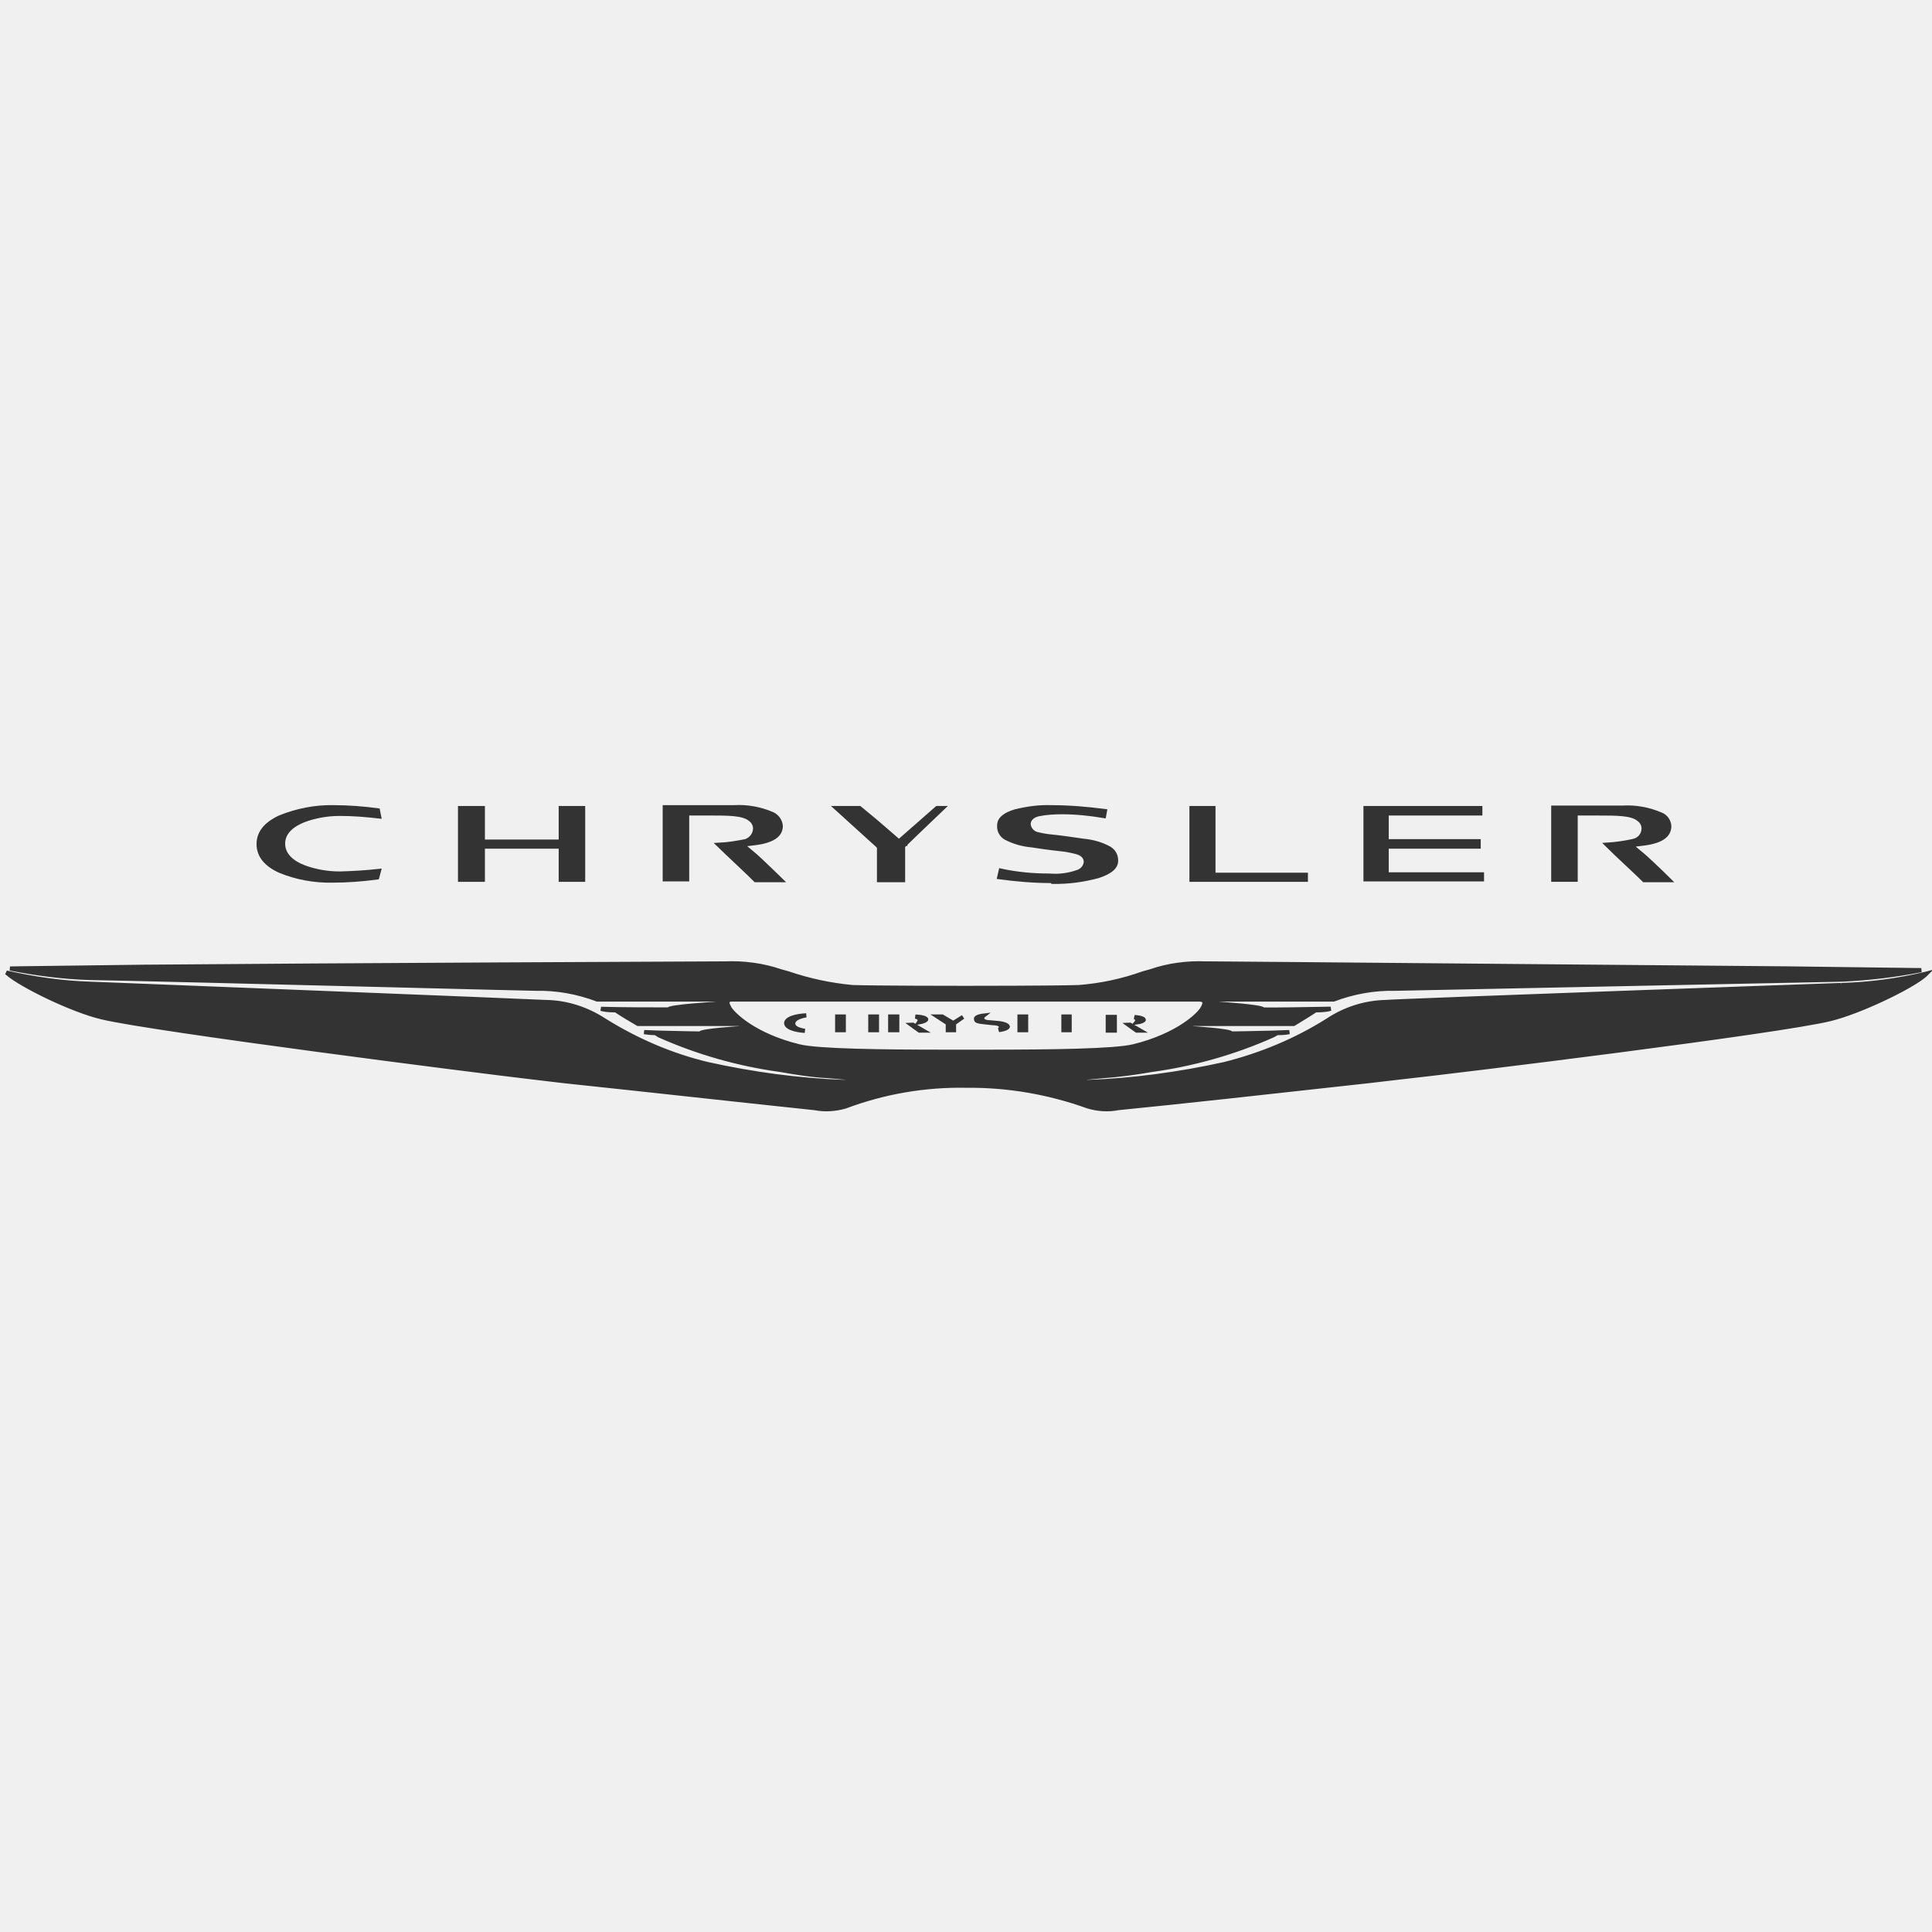
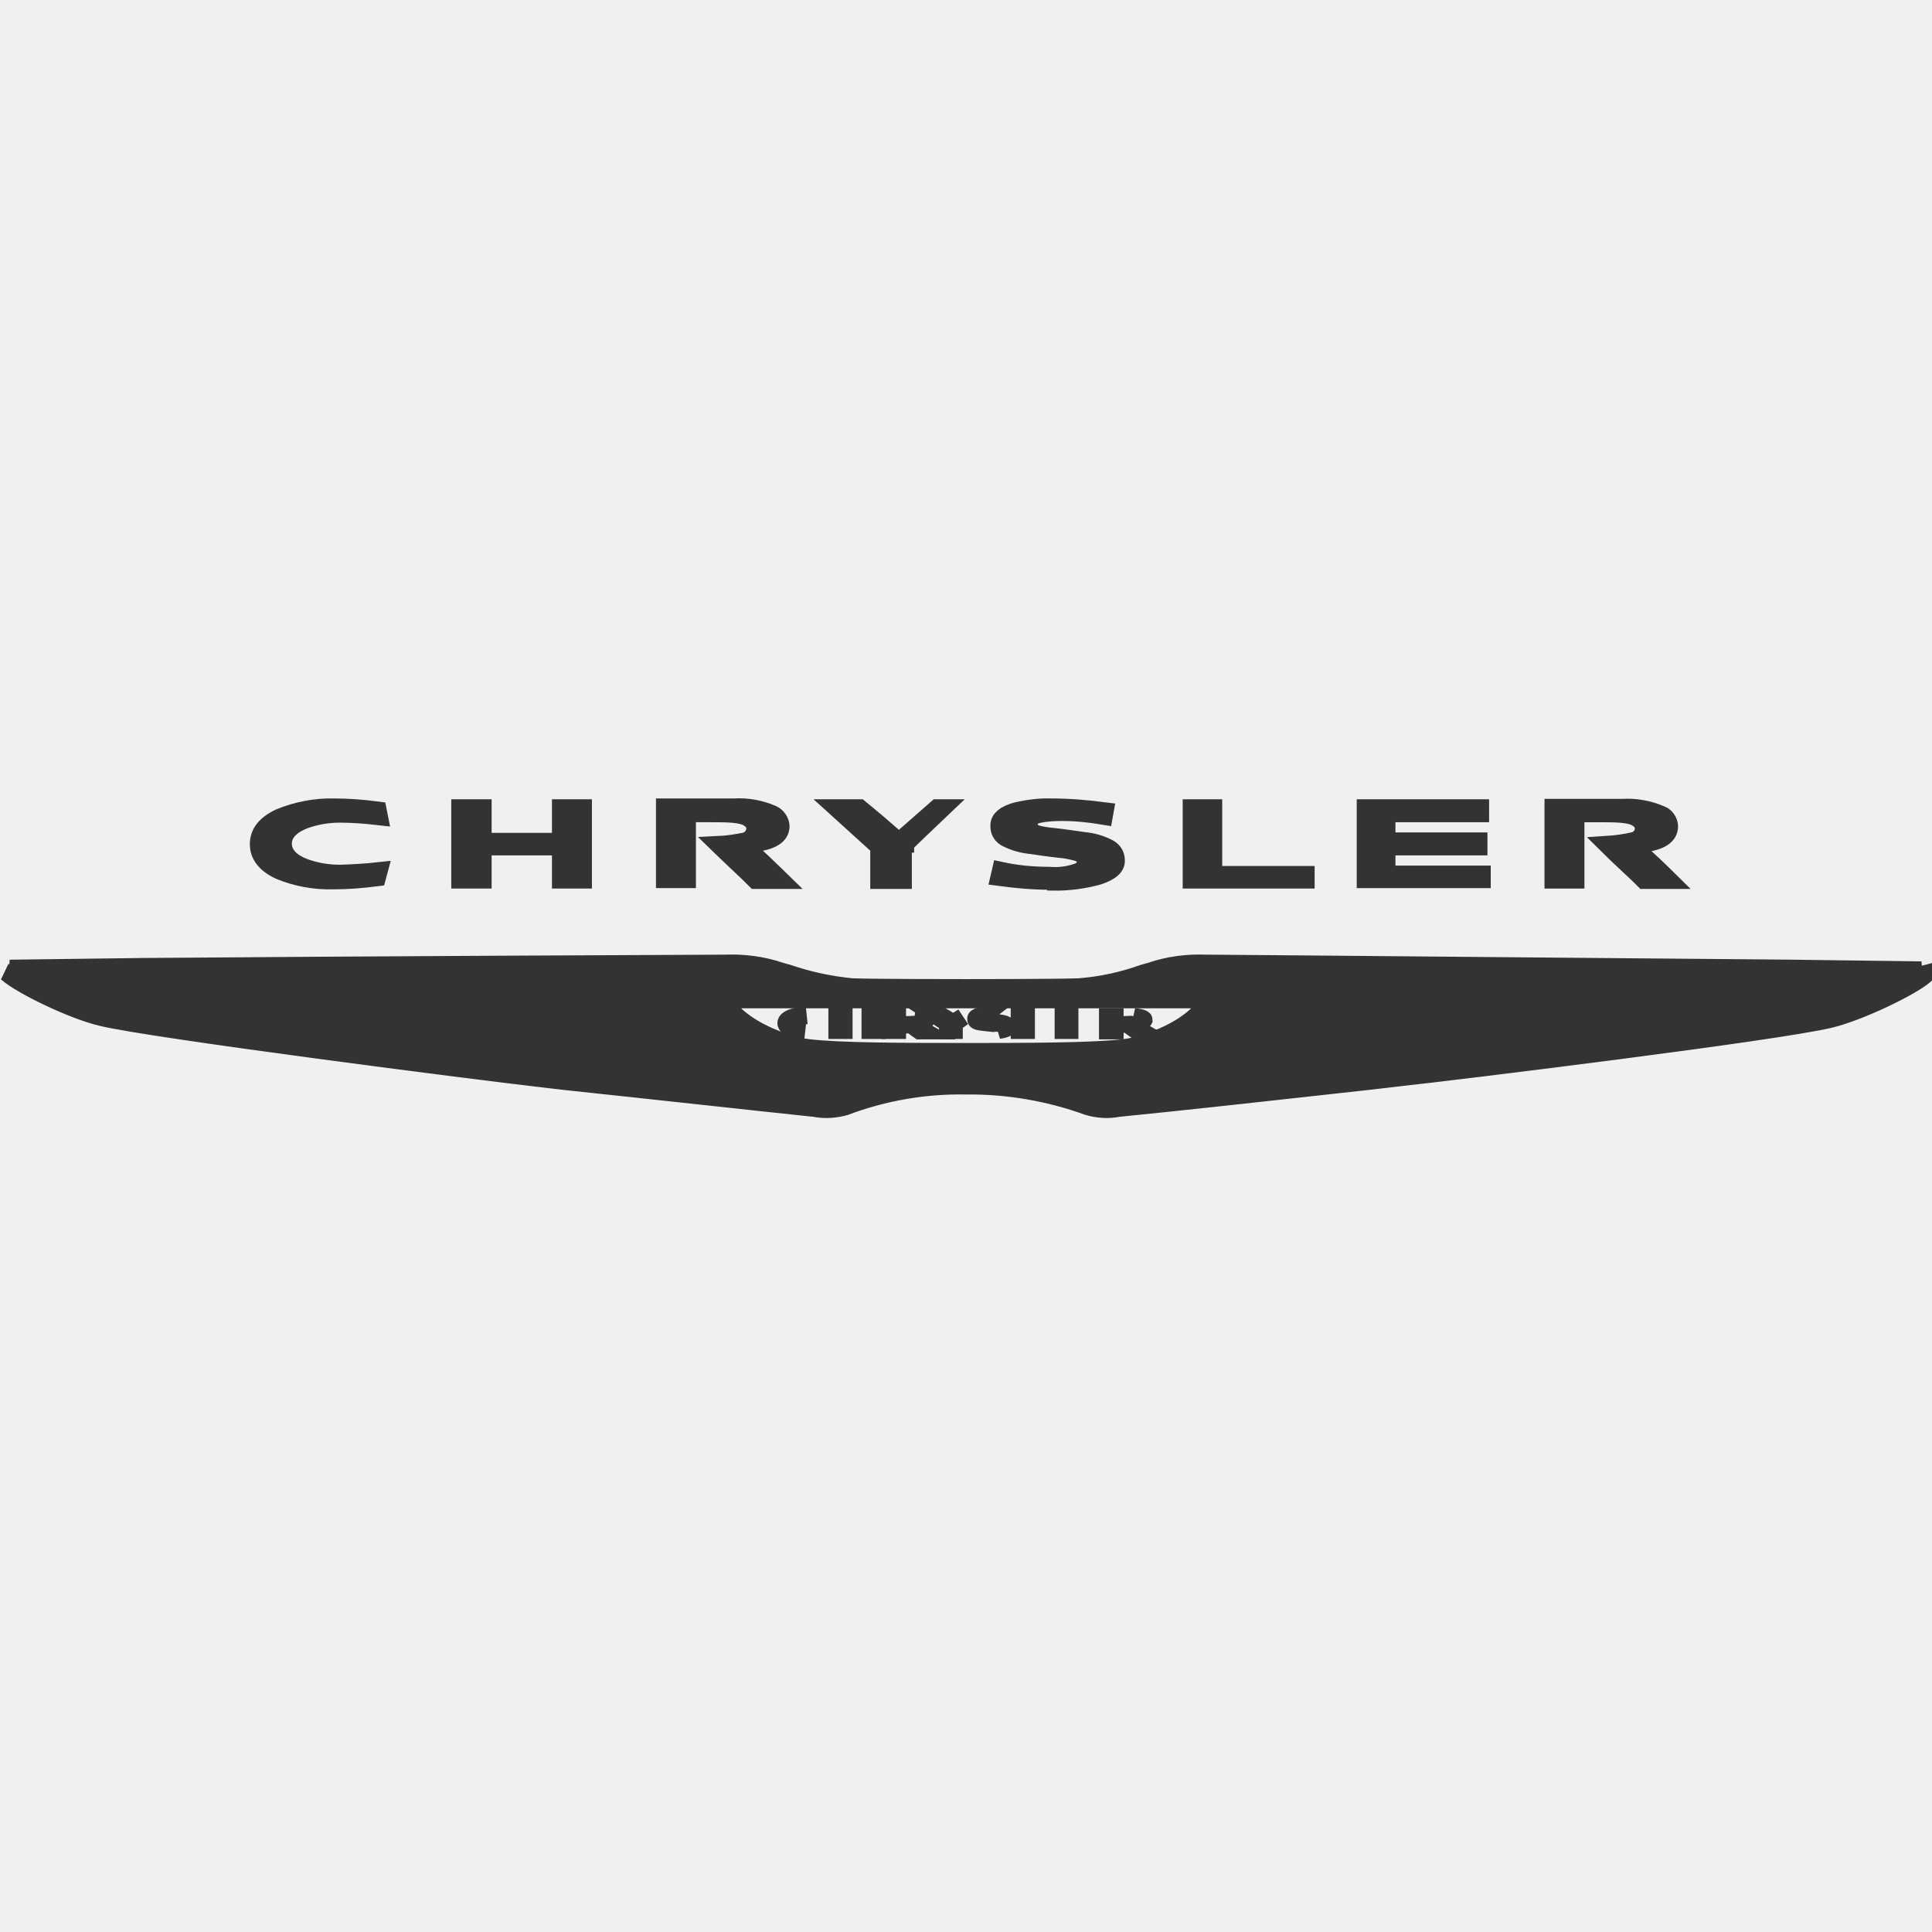
<svg xmlns="http://www.w3.org/2000/svg" width="110" height="110" viewBox="0 0 110 110" fill="none">
  <g id="Frame 1707481653" clipPath="url(#clip0_5153_33218)">
    <g id="Group 1707478682">
-       <path id="Vector" d="M109.652 55.442L109.653 55.442L109.683 55.434C109.682 55.435 109.682 55.435 109.681 55.436C109.652 55.464 109.622 55.494 109.591 55.524C109.214 55.854 108.304 56.372 107.262 56.863C106.221 57.355 105.067 57.811 104.217 58.02C102.738 58.384 97.433 59.126 92.078 59.823C86.728 60.519 81.344 61.168 79.717 61.345L79.716 61.345L77.9 61.557C77.9 61.557 77.9 61.557 77.9 61.557C73.015 62.1 66.811 62.784 63.674 63.09L63.674 63.09L63.662 63.092C63.095 63.206 62.502 63.161 61.952 63.001C59.723 62.195 57.375 61.792 55.027 61.816C52.678 61.769 50.329 62.172 48.123 63.002C47.574 63.161 46.958 63.206 46.39 63.092L46.39 63.092L46.379 63.091C44.821 62.928 42.53 62.679 40.019 62.407C37.435 62.126 34.619 61.82 32.129 61.557C32.129 61.557 32.128 61.557 32.128 61.557L30.336 61.345L30.336 61.345C28.709 61.156 23.318 60.478 17.963 59.758C12.603 59.038 7.29 58.278 5.811 57.926L5.811 57.926C4.962 57.728 3.808 57.272 2.767 56.778C1.723 56.282 0.811 55.757 0.435 55.427L0.435 55.427L0.426 55.42C0.406 55.406 0.386 55.39 0.366 55.374C1.949 55.728 3.557 55.964 5.167 56.011L5.167 56.011H5.17C5.17 56.011 5.173 56.011 5.178 56.012C5.203 56.013 5.296 56.016 5.456 56.023L6.262 56.054L9.128 56.167C11.5 56.261 14.667 56.386 17.857 56.513C24.238 56.767 30.706 57.026 31.094 57.049L31.094 57.05L31.099 57.05C32.279 57.073 33.413 57.443 34.411 58.092L34.413 58.094C36.239 59.232 38.209 60.087 40.299 60.586L40.301 60.586C42.856 61.154 45.482 61.509 48.109 61.603V61.603H48.113C48.12 61.603 48.127 61.603 48.133 61.603C48.135 61.603 48.151 61.602 48.168 61.597C48.173 61.596 48.186 61.592 48.201 61.582C48.213 61.573 48.25 61.545 48.252 61.49C48.255 61.437 48.223 61.405 48.213 61.396C48.201 61.385 48.189 61.379 48.185 61.377C48.17 61.37 48.155 61.367 48.152 61.366L48.152 61.366C48.133 61.362 48.099 61.358 48.062 61.353C47.983 61.344 47.861 61.333 47.734 61.321C47.607 61.309 47.474 61.297 47.373 61.288L47.25 61.278L47.215 61.275L47.206 61.274L47.203 61.274L47.203 61.274L47.203 61.274L47.203 61.274L47.198 61.324L47.203 61.273L47.199 61.273C46.286 61.227 45.372 61.086 44.453 60.921L44.453 60.921L44.448 60.92C42.055 60.592 39.733 59.935 37.527 58.951L37.346 58.837L37.318 58.82L37.285 58.819C37.01 58.813 36.815 58.791 36.676 58.764L37.586 58.796L37.587 58.796C38.553 58.819 39.546 58.843 39.831 58.843H39.92L39.935 58.792C39.945 58.788 39.96 58.783 39.979 58.778C40.04 58.76 40.129 58.742 40.239 58.724C40.458 58.688 40.748 58.655 41.04 58.627C41.331 58.599 41.62 58.576 41.837 58.56C41.946 58.553 42.036 58.546 42.099 58.542L42.172 58.538L42.191 58.536L42.196 58.536L42.197 58.536L42.198 58.536L42.198 58.536L42.191 58.418L42.198 58.536L42.191 58.3H36.669H36.669H36.668H36.667H36.666H36.665H36.664H36.664H36.663H36.662H36.661H36.66H36.66H36.659H36.658H36.657H36.656H36.655H36.654H36.654H36.653H36.652H36.651H36.65H36.65H36.649H36.648H36.647H36.646H36.645H36.645H36.644H36.643H36.642H36.641H36.64H36.64H36.639H36.638H36.637H36.636H36.636H36.635H36.634H36.633H36.632H36.631H36.63H36.63H36.629H36.628H36.627H36.626H36.626H36.625H36.624H36.623H36.622H36.621H36.621H36.62H36.619H36.618H36.617H36.617H36.616H36.615H36.614H36.613H36.612H36.611H36.611H36.61H36.609H36.608H36.607H36.607H36.606H36.605H36.604H36.603H36.602H36.602H36.601H36.6H36.599H36.598H36.597H36.597H36.596H36.595H36.594H36.593H36.593H36.592H36.591H36.59H36.589H36.589H36.588H36.587H36.586H36.585H36.584H36.584H36.583H36.582H36.581H36.58H36.58H36.579H36.578H36.577H36.576H36.575H36.575H36.574H36.573H36.572H36.571H36.571H36.57H36.569H36.568H36.567H36.566H36.566H36.565H36.564H36.563H36.562H36.562H36.561H36.56H36.559H36.558H36.557H36.557H36.556H36.555H36.554H36.553H36.553H36.552H36.551H36.55H36.55H36.549H36.548H36.547H36.546H36.545H36.545H36.544H36.543H36.542H36.541H36.541H36.54H36.539H36.538H36.537H36.537H36.536H36.535H36.534H36.533H36.533H36.532H36.531H36.53H36.529H36.529H36.528H36.527H36.526H36.525H36.525H36.524H36.523H36.522H36.521H36.521H36.52H36.519H36.518H36.517H36.517H36.516H36.515H36.514H36.514H36.513H36.512H36.511H36.51H36.51H36.509H36.508H36.507H36.506H36.506H36.505H36.504H36.503H36.502H36.502H36.501H36.5H36.499H36.498H36.498H36.497H36.496H36.495H36.495H36.494H36.493H36.492H36.492H36.491H36.49H36.489H36.488H36.488H36.487H36.486H36.485H36.484H36.484H36.483H36.482H36.481H36.481H36.48H36.479H36.478H36.478H36.477H36.476H36.475H36.474H36.474H36.473H36.472H36.471H36.471H36.47H36.469H36.468H36.468H36.467H36.466H36.465H36.465H36.464H36.463H36.462H36.462H36.461H36.46H36.459H36.459H36.458H36.457H36.456H36.455H36.455H36.454H36.453H36.452H36.452H36.451H36.45H36.449H36.449H36.448H36.447H36.446H36.446H36.445H36.444H36.443H36.443H36.442H36.441H36.441H36.44H36.439H36.438H36.438H36.437H36.436H36.435H36.434H36.434H36.433H36.432H36.432H36.431H36.43H36.429H36.429H36.428H36.427H36.426H36.426H36.425H36.424H36.423H36.423H36.422H36.421H36.421H36.42H36.419H36.418H36.418H36.417H36.416H36.416H36.415H36.414H36.413H36.413H36.412H36.411H36.41H36.41H36.409H36.408H36.408H36.407H36.406H36.406H36.405H36.404H36.403H36.403H36.402H36.401H36.401H36.4H36.399H36.398H36.398H36.397H36.396H36.396H36.395H36.394H36.394H36.393H36.392H36.391H36.391H36.39H36.389H36.389H36.388H36.387H36.387H36.386H36.385H36.385H36.384H36.383H36.382H36.382H36.381H36.38H36.38H36.379H36.378H36.378H36.377H36.376H36.376H36.375H36.374H36.373H36.373H36.372H36.371H36.371H36.37H36.37H36.369H36.368H36.367H36.367H36.366H36.365H36.365H36.364H36.364H36.363H36.362H36.361H36.361H36.36H36.359H36.359H36.358H36.358H36.357H36.356H36.356H36.355H36.354H36.354H36.353H36.352H36.352H36.351H36.35H36.35H36.349H36.348H36.348H36.347H36.346H36.346H36.345H36.345H36.344H36.343H36.343H36.342H36.341H36.341H36.34H36.34H36.339H36.338H36.338H36.337H36.336H36.336H36.335H36.334H36.334H36.333H36.333H36.332H36.331H36.331H36.33H36.33H36.329H36.328H36.328H36.327H36.326H36.326H36.325H36.325H36.324C36.293 58.282 36.263 58.264 36.231 58.246C35.862 58.029 35.463 57.794 35.083 57.541L35.054 57.522H35.018C34.609 57.522 34.365 57.483 34.22 57.438C35.429 57.474 37.245 57.474 37.872 57.474H37.873H38.038H38.127L38.14 57.427C38.155 57.422 38.175 57.416 38.201 57.409C38.275 57.39 38.382 57.371 38.514 57.352C38.776 57.314 39.123 57.278 39.47 57.247C39.817 57.216 40.163 57.19 40.422 57.172C40.551 57.163 40.659 57.156 40.735 57.151L40.822 57.146L40.845 57.144L40.851 57.144L40.852 57.144L40.853 57.144L40.853 57.144L40.846 57.026L40.853 57.144L40.846 56.908H34.001C32.885 56.483 31.698 56.271 30.51 56.295C30.288 56.294 26.56 56.201 22.007 56.087C15.334 55.92 6.887 55.709 5.102 55.681C3.572 55.635 2.063 55.434 0.574 55.142C0.638 55.139 0.708 55.138 0.782 55.138L0.783 55.138L8.121 55.044C8.121 55.044 8.121 55.044 8.121 55.044C19.281 54.95 40.091 54.855 41.035 54.855H41.247V54.855L41.252 54.855C42.347 54.809 43.418 54.949 44.441 55.297L44.441 55.297L44.448 55.299L44.869 55.416C46.057 55.82 47.268 56.081 48.526 56.2L48.526 56.2L48.533 56.2C49.81 56.247 54.788 56.247 54.979 56.247H54.979H54.979C55.17 56.247 60.125 56.247 61.425 56.2L61.425 56.2L61.429 56.2C62.665 56.105 63.901 55.843 65.09 55.416L65.51 55.299L65.51 55.3L65.517 55.297C66.516 54.949 67.61 54.809 68.682 54.855V54.855H68.688H68.924C69.479 54.855 76.908 54.921 85.208 54.994C91.009 55.045 97.236 55.1 101.837 55.138C101.837 55.138 101.837 55.138 101.837 55.138L109.151 55.233H109.153C109.238 55.233 109.317 55.233 109.388 55.235C107.9 55.527 106.388 55.707 104.854 55.776C104.854 55.776 104.853 55.776 104.853 55.776L79.425 56.295C79.425 56.295 79.424 56.295 79.423 56.295C78.236 56.271 77.049 56.484 75.933 56.908H75.907H69.325L69.317 57.144L69.325 57.026L69.317 57.144L69.317 57.144L69.317 57.144L69.319 57.144L69.324 57.144L69.346 57.146L69.427 57.151C69.497 57.156 69.598 57.163 69.718 57.172C69.96 57.19 70.282 57.216 70.605 57.247C70.929 57.278 71.252 57.313 71.496 57.352C71.619 57.371 71.718 57.39 71.787 57.409C71.81 57.415 71.828 57.421 71.841 57.426L71.853 57.469L71.937 57.474C72.33 57.496 74.38 57.458 75.717 57.434C75.732 57.433 75.746 57.433 75.761 57.433C75.614 57.48 75.362 57.522 74.94 57.522H74.904L74.875 57.541C74.596 57.727 74.308 57.902 74.036 58.068C73.905 58.147 73.778 58.224 73.656 58.3H73.525H67.814L67.807 58.536L67.814 58.418L67.807 58.536L67.807 58.536L67.808 58.536L67.809 58.536L67.814 58.536L67.833 58.538L67.905 58.542C67.968 58.546 68.057 58.553 68.164 58.56C68.379 58.576 68.666 58.599 68.953 58.627C69.242 58.655 69.529 58.688 69.746 58.724C69.856 58.742 69.943 58.76 70.003 58.778C70.022 58.783 70.037 58.788 70.047 58.792L70.061 58.843H70.15C70.412 58.843 71.452 58.819 72.442 58.796L72.443 58.796L73.409 58.762C73.27 58.794 73.06 58.819 72.746 58.819H72.715L72.689 58.834L72.481 58.95C70.275 59.935 67.951 60.592 65.557 60.92L65.552 60.921C64.636 61.086 63.72 61.203 62.803 61.273L62.802 61.274L62.807 61.324L62.802 61.274L62.802 61.274L62.802 61.274L62.802 61.274L62.799 61.274L62.79 61.275L62.755 61.278L62.632 61.288C62.531 61.297 62.398 61.309 62.271 61.321C62.144 61.333 62.022 61.344 61.943 61.353C61.906 61.358 61.872 61.362 61.853 61.366C61.852 61.366 61.836 61.369 61.82 61.377C61.816 61.379 61.804 61.385 61.792 61.396C61.782 61.405 61.75 61.437 61.753 61.49C61.755 61.544 61.792 61.573 61.804 61.582C61.819 61.592 61.832 61.596 61.837 61.597C61.854 61.602 61.871 61.603 61.872 61.603C61.875 61.603 61.877 61.603 61.88 61.603C61.884 61.603 61.888 61.603 61.892 61.603V61.604L61.897 61.603C64.523 61.509 67.126 61.154 69.704 60.586L69.707 60.585C71.795 60.063 73.788 59.233 75.593 58.093L75.596 58.092C76.568 57.443 77.726 57.073 78.906 57.05L78.906 57.05L78.915 57.049C79.288 57.014 85.753 56.773 92.139 56.539C95.33 56.423 98.499 56.309 100.874 56.223C102.061 56.181 103.049 56.145 103.742 56.121L104.548 56.092L104.762 56.085C104.814 56.083 104.836 56.082 104.835 56.082L104.838 56.082C106.474 56.035 108.063 55.821 109.652 55.442ZM48.121 61.367L48.12 61.367L48.121 61.367ZM61.884 61.367C61.882 61.367 61.883 61.367 61.885 61.367L61.884 61.367ZM41.544 57.412L41.544 57.412L41.549 57.42C41.781 57.782 42.967 58.952 45.489 59.571C46.023 59.704 47.2 59.781 48.682 59.825C50.17 59.869 51.982 59.881 53.799 59.881H56.206C58.023 59.881 59.835 59.869 61.327 59.825C62.812 59.781 63.994 59.704 64.539 59.571L64.539 59.571C65.803 59.261 66.735 58.807 67.375 58.39C67.694 58.182 67.941 57.982 68.119 57.813C68.295 57.647 68.411 57.506 68.461 57.412C68.502 57.336 68.536 57.27 68.555 57.215C68.572 57.167 68.593 57.091 68.556 57.021C68.516 56.946 68.438 56.926 68.39 56.918C68.336 56.909 68.267 56.908 68.192 56.908H41.813C41.797 56.908 41.78 56.908 41.764 56.908C41.711 56.908 41.661 56.907 41.623 56.91C41.597 56.912 41.567 56.916 41.539 56.925C41.51 56.935 41.474 56.954 41.448 56.991C41.421 57.029 41.416 57.071 41.419 57.104C41.421 57.136 41.43 57.167 41.44 57.196C41.461 57.252 41.497 57.324 41.544 57.412Z" fill="#333333" stroke="#333333" stroke-width="0.236" />
-       <path id="Vector_2" d="M54.21 58.212L54.272 58.25L54.333 58.211L54.832 57.899L54.367 58.227L54.318 58.263V58.324V58.654H53.964V58.324V58.26L53.91 58.225L53.371 57.875H53.648L54.21 58.212Z" fill="#333333" stroke="#333333" stroke-width="0.236" />
-       <path id="Vector_3" d="M58.424 58.584V58.654H58.046V57.876H58.424V58.584Z" fill="#333333" stroke="#333333" stroke-width="0.236" />
-       <path id="Vector_4" d="M60.901 58.253V58.3V58.371V58.584V58.654H60.547V57.876H60.901V57.947V58.182V58.253Z" fill="#333333" stroke="#333333" stroke-width="0.236" />
-       <path id="Vector_5" d="M48.042 58.23V58.277V58.348V58.654H47.665V57.876H48.042V58.159V58.23ZM49.552 58.159V57.876H49.93V58.654H49.552V58.348V58.277V58.23V58.159Z" fill="#333333" stroke="#333333" stroke-width="0.236" />
-       <path id="Vector_6" d="M52.628 58.123C52.553 58.158 52.449 58.19 52.321 58.213C52.351 58.172 52.36 58.127 52.36 58.088C52.36 58.027 52.327 57.984 52.296 57.958C52.267 57.932 52.231 57.915 52.197 57.903C52.174 57.894 52.148 57.886 52.119 57.879C52.363 57.888 52.523 57.919 52.621 57.956C52.68 57.979 52.71 58.002 52.724 58.017C52.737 58.03 52.737 58.038 52.737 58.041C52.737 58.043 52.734 58.049 52.723 58.061C52.706 58.078 52.676 58.1 52.628 58.123ZM50.684 57.876H51.086V57.947V58.654H50.684V57.876ZM51.89 58.349C51.92 58.348 51.949 58.346 51.976 58.344L52.159 58.45L52.555 58.678H52.35L52.279 58.628C52.217 58.584 52.133 58.524 52.045 58.461C51.993 58.424 51.94 58.386 51.89 58.349Z" fill="#333333" stroke="#333333" stroke-width="0.236" />
-       <path id="Vector_7" d="M63.473 57.946V58.678H63.072V57.899H63.473V57.946ZM65.016 58.142C64.94 58.175 64.834 58.202 64.701 58.218C64.734 58.178 64.747 58.132 64.747 58.088C64.747 58.027 64.714 57.983 64.684 57.957C64.658 57.935 64.626 57.919 64.596 57.907C64.791 57.919 64.923 57.947 65.009 57.98C65.068 58.002 65.098 58.025 65.112 58.04C65.124 58.053 65.125 58.061 65.125 58.064C65.124 58.066 65.122 58.072 65.112 58.082C65.095 58.099 65.065 58.12 65.016 58.142ZM64.254 58.349C64.285 58.348 64.314 58.346 64.34 58.344L64.523 58.45L64.919 58.678H64.714L64.643 58.627C64.581 58.584 64.497 58.524 64.409 58.461C64.357 58.424 64.305 58.386 64.254 58.349Z" fill="#333333" stroke="#333333" stroke-width="0.236" />
-       <path id="Vector_8" d="M56.096 58.167C56.171 58.193 56.265 58.205 56.366 58.206L56.878 58.252C57.071 58.275 57.201 58.314 57.283 58.357C57.354 58.395 57.377 58.429 57.385 58.451C57.382 58.466 57.371 58.486 57.337 58.511C57.291 58.544 57.218 58.576 57.117 58.602C57.044 58.621 56.96 58.636 56.869 58.648C56.901 58.633 56.93 58.612 56.952 58.581C56.984 58.535 56.985 58.487 56.985 58.465C56.985 58.392 56.932 58.349 56.907 58.333C56.876 58.312 56.839 58.298 56.802 58.287C56.728 58.266 56.63 58.254 56.519 58.253L56.077 58.206C55.97 58.195 55.882 58.185 55.809 58.172C55.735 58.16 55.683 58.147 55.646 58.13C55.611 58.115 55.596 58.1 55.587 58.086C55.578 58.071 55.569 58.045 55.569 57.993C55.569 57.979 55.574 57.96 55.612 57.933C55.654 57.904 55.719 57.878 55.806 57.858C55.866 57.843 55.932 57.833 55.999 57.825C55.995 57.828 55.991 57.831 55.986 57.834C55.942 57.871 55.923 57.92 55.923 57.97C55.923 58.031 55.955 58.077 55.988 58.106C56.02 58.135 56.059 58.154 56.096 58.167Z" fill="#333333" stroke="#333333" stroke-width="0.236" />
-       <path id="Vector_9" d="M45.826 58.693C45.555 58.675 45.31 58.633 45.122 58.566C44.996 58.522 44.903 58.47 44.843 58.414C44.785 58.36 44.761 58.307 44.761 58.253C44.761 58.199 44.785 58.146 44.843 58.092C44.903 58.036 44.996 57.984 45.122 57.94C45.328 57.867 45.602 57.823 45.904 57.809C45.79 57.827 45.677 57.853 45.576 57.888C45.474 57.922 45.377 57.967 45.303 58.025C45.23 58.082 45.163 58.166 45.163 58.277C45.163 58.391 45.236 58.473 45.312 58.525C45.389 58.578 45.489 58.616 45.592 58.644C45.666 58.664 45.745 58.68 45.826 58.693Z" fill="#333333" stroke="#333333" stroke-width="0.236" />
-       <path id="Vector_10" d="M51.452 48.142L51.417 48.177V48.226V48.32V50.113H50.048V48.273V48.224L50.014 48.189L49.92 48.095L49.92 48.095L49.915 48.091L47.617 46.008H48.944L49.878 46.782L50.915 47.677L50.915 47.678L51.103 47.842L51.181 47.91L51.259 47.842L51.447 47.677L51.448 47.677L53.349 46.008H53.669C53.282 46.374 52.808 46.83 52.406 47.217C52.165 47.449 51.951 47.656 51.796 47.806L51.614 47.982L51.565 48.03L51.552 48.042L51.548 48.045L51.548 48.046L51.547 48.046L51.547 48.046L51.629 48.131L51.547 48.046L51.546 48.048L51.452 48.142Z" fill="#333333" stroke="#333333" stroke-width="0.236" />
-       <path id="Vector_11" d="M69.088 49.688V49.806H69.206H74.35V50.09H67.838V46.008H69.088V49.688Z" fill="#333333" stroke="#333333" stroke-width="0.236" />
-       <path id="Vector_12" d="M78.951 49.665V49.783H79.069H84.377V50.066H77.747V46.008H84.283V46.314H79.069H78.951V46.432V47.777V47.895H79.069H84.189V48.202H79.069H78.951V48.32V49.665Z" fill="#333333" stroke="#333333" stroke-width="0.236" />
-       <path id="Vector_13" d="M31.809 47.919H31.927V47.801V47.612V46.008H33.201V50.09H31.927V49.453V48.32V48.202H31.809H27.609H27.491V48.32V48.485V50.09H26.193V46.008H27.491V46.645V47.801V47.919H27.609H31.809Z" fill="#333333" stroke="#333333" stroke-width="0.236" />
-       <path id="Vector_14" d="M43.019 50.113C42.855 49.943 42.456 49.566 42.023 49.157L42.002 49.137C41.624 48.78 41.22 48.399 40.914 48.101C41.426 48.077 41.948 47.993 42.449 47.893L42.458 47.891L42.466 47.888C42.766 47.779 42.992 47.502 42.992 47.163C42.992 46.958 42.878 46.76 42.71 46.645C42.502 46.469 42.17 46.391 41.792 46.353C41.405 46.314 40.941 46.314 40.449 46.314H40.444H39.382H39.24H39.123V46.432V46.574V47.588V50.066H37.848V45.96H41.789V45.96L41.796 45.96C42.531 45.914 43.291 46.052 43.982 46.351C44.248 46.474 44.433 46.741 44.455 47.026C44.454 47.24 44.379 47.444 44.161 47.617C43.935 47.794 43.547 47.944 42.908 48.014L42.908 48.014L42.907 48.014L42.529 48.061L42.26 48.095L42.468 48.269L42.751 48.505L42.751 48.505L42.755 48.507C43.063 48.747 43.691 49.357 44.191 49.843C44.29 49.939 44.384 50.03 44.469 50.113H43.019Z" fill="#333333" stroke="#333333" stroke-width="0.236" />
-       <path id="Vector_15" d="M59.839 50.16C58.852 50.16 57.863 50.074 56.892 49.943L56.979 49.569C57.873 49.766 58.807 49.853 59.74 49.853C60.298 49.901 60.856 49.828 61.39 49.634L61.39 49.634L61.391 49.633C61.618 49.548 61.792 49.347 61.821 49.088L61.821 49.088V49.075C61.821 48.907 61.751 48.781 61.645 48.69C61.543 48.603 61.413 48.55 61.289 48.513L61.289 48.513L61.284 48.512C60.999 48.441 60.662 48.368 60.346 48.344C59.593 48.26 59.176 48.195 58.877 48.149C58.841 48.143 58.806 48.138 58.772 48.132L58.772 48.132L58.764 48.131C58.237 48.086 57.734 47.948 57.254 47.697C57.011 47.554 56.87 47.291 56.89 47.007L56.89 47.007V46.998C56.89 46.813 56.966 46.661 57.118 46.53C57.273 46.396 57.507 46.284 57.817 46.192C58.493 46.029 59.166 45.937 59.835 45.96L59.835 45.96H59.839C60.876 45.96 61.893 46.047 62.91 46.179L62.859 46.462C62.067 46.33 61.273 46.243 60.477 46.243C60.025 46.243 59.567 46.267 59.107 46.364L59.107 46.364L59.103 46.365C58.793 46.442 58.565 46.639 58.565 46.928H58.565L58.566 46.941C58.595 47.202 58.795 47.432 59.057 47.491C59.346 47.563 59.634 47.611 59.923 47.635C60.392 47.682 61.049 47.776 61.686 47.87L61.686 47.87L61.693 47.871C62.197 47.917 62.7 48.054 63.155 48.304C63.402 48.449 63.544 48.693 63.544 48.98H63.544L63.544 48.987C63.553 49.168 63.48 49.33 63.312 49.479C63.141 49.631 62.877 49.766 62.519 49.882C61.68 50.108 60.819 50.224 59.937 50.209L59.912 50.16H59.839Z" fill="#333333" stroke="#333333" stroke-width="0.236" />
-       <path id="Vector_16" d="M18.949 50.136L18.946 50.136C17.924 50.16 16.88 49.974 15.929 49.58C15.128 49.213 14.725 48.704 14.725 48.06C14.725 47.395 15.148 46.908 15.929 46.54C16.905 46.145 17.95 45.937 18.993 45.96L18.993 45.96H18.996C19.835 45.96 20.675 46.026 21.516 46.137L21.585 46.484C20.855 46.4 20.103 46.338 19.35 46.338C18.652 46.338 17.954 46.458 17.303 46.699L17.303 46.699L17.301 46.7C16.706 46.938 16.117 47.343 16.117 48.036C16.117 48.704 16.678 49.134 17.302 49.373L17.302 49.373L17.303 49.374C17.954 49.615 18.652 49.735 19.35 49.735V49.735L19.353 49.735C20.101 49.713 20.828 49.671 21.574 49.589L21.474 49.959C20.631 50.07 19.79 50.136 18.949 50.136Z" fill="#333333" stroke="#333333" stroke-width="0.236" />
-       <path id="Vector_17" d="M93.343 48.531C93.708 48.815 94.524 49.603 95.04 50.113H93.608C93.463 49.964 93.132 49.654 92.759 49.304C92.708 49.256 92.655 49.207 92.602 49.157C92.212 48.792 91.795 48.398 91.49 48.094C92.003 48.061 92.531 47.991 93.042 47.869L93.042 47.869L93.045 47.868C93.355 47.783 93.581 47.501 93.581 47.164C93.581 46.959 93.466 46.76 93.298 46.645C93.091 46.469 92.758 46.392 92.38 46.354C91.994 46.315 91.529 46.315 91.037 46.315H91.032H89.971H89.829H89.711V46.433V46.598V47.612V50.09H88.437V45.984H92.377V45.984L92.385 45.984C93.12 45.938 93.88 46.076 94.572 46.376L94.572 46.376L94.576 46.377C94.836 46.477 95.021 46.74 95.043 47.027C95.042 47.254 94.966 47.464 94.749 47.638C94.523 47.819 94.136 47.968 93.497 48.038L93.497 48.038L93.495 48.038L93.118 48.085L92.848 48.119L93.057 48.293L93.34 48.529L93.34 48.529L93.343 48.531Z" fill="#333333" stroke="#333333" stroke-width="0.236" />
+       <path id="Vector" d="M109.652 55.442L109.653 55.442L109.683 55.434C109.682 55.435 109.682 55.435 109.681 55.436C109.652 55.464 109.622 55.494 109.591 55.524C109.214 55.854 108.304 56.372 107.262 56.863C106.221 57.355 105.067 57.811 104.217 58.02C102.738 58.384 97.433 59.126 92.078 59.823C86.728 60.519 81.344 61.168 79.717 61.345L79.716 61.345L77.9 61.557C77.9 61.557 77.9 61.557 77.9 61.557C73.015 62.1 66.811 62.784 63.674 63.09L63.674 63.09L63.662 63.092C63.095 63.206 62.502 63.161 61.952 63.001C59.723 62.195 57.375 61.792 55.027 61.816C52.678 61.769 50.329 62.172 48.123 63.002C47.574 63.161 46.958 63.206 46.39 63.092L46.39 63.092L46.379 63.091C44.821 62.928 42.53 62.679 40.019 62.407C37.435 62.126 34.619 61.82 32.129 61.557C32.129 61.557 32.128 61.557 32.128 61.557L30.336 61.345L30.336 61.345C28.709 61.156 23.318 60.478 17.963 59.758C12.603 59.038 7.29 58.278 5.811 57.926L5.811 57.926C4.962 57.728 3.808 57.272 2.767 56.778C1.723 56.282 0.811 55.757 0.435 55.427L0.435 55.427L0.426 55.42C0.406 55.406 0.386 55.39 0.366 55.374C1.949 55.728 3.557 55.964 5.167 56.011L5.167 56.011H5.17C5.17 56.011 5.173 56.011 5.178 56.012C5.203 56.013 5.296 56.016 5.456 56.023L6.262 56.054L9.128 56.167C11.5 56.261 14.667 56.386 17.857 56.513C24.238 56.767 30.706 57.026 31.094 57.049L31.094 57.05L31.099 57.05C32.279 57.073 33.413 57.443 34.411 58.092L34.413 58.094C36.239 59.232 38.209 60.087 40.299 60.586L40.301 60.586C42.856 61.154 45.482 61.509 48.109 61.603V61.603H48.113C48.12 61.603 48.127 61.603 48.133 61.603C48.135 61.603 48.151 61.602 48.168 61.597C48.173 61.596 48.186 61.592 48.201 61.582C48.213 61.573 48.25 61.545 48.252 61.49C48.255 61.437 48.223 61.405 48.213 61.396C48.201 61.385 48.189 61.379 48.185 61.377C48.17 61.37 48.155 61.367 48.152 61.366L48.152 61.366C48.133 61.362 48.099 61.358 48.062 61.353C47.983 61.344 47.861 61.333 47.734 61.321C47.607 61.309 47.474 61.297 47.373 61.288L47.25 61.278L47.215 61.275L47.206 61.274L47.203 61.274L47.203 61.274L47.203 61.274L47.203 61.274L47.198 61.324L47.203 61.273L47.199 61.273C46.286 61.227 45.372 61.086 44.453 60.921L44.453 60.921L44.448 60.92C42.055 60.592 39.733 59.935 37.527 58.951L37.346 58.837L37.318 58.82L37.285 58.819C37.01 58.813 36.815 58.791 36.676 58.764L37.586 58.796L37.587 58.796C38.553 58.819 39.546 58.843 39.831 58.843H39.92L39.935 58.792C39.945 58.788 39.96 58.783 39.979 58.778C40.04 58.76 40.129 58.742 40.239 58.724C40.458 58.688 40.748 58.655 41.04 58.627C41.331 58.599 41.62 58.576 41.837 58.56C41.946 58.553 42.036 58.546 42.099 58.542L42.172 58.538L42.191 58.536L42.196 58.536L42.197 58.536L42.198 58.536L42.198 58.536L42.191 58.418L42.198 58.536L42.191 58.3H36.669H36.669H36.668H36.667H36.666H36.665H36.664H36.664H36.663H36.662H36.661H36.66H36.66H36.659H36.658H36.657H36.656H36.655H36.654H36.654H36.653H36.652H36.651H36.65H36.65H36.649H36.648H36.647H36.646H36.645H36.645H36.644H36.643H36.642H36.641H36.64H36.64H36.639H36.638H36.637H36.636H36.636H36.635H36.634H36.633H36.632H36.631H36.63H36.63H36.629H36.628H36.627H36.626H36.626H36.625H36.624H36.623H36.622H36.621H36.621H36.62H36.619H36.618H36.617H36.617H36.616H36.615H36.614H36.613H36.612H36.611H36.611H36.61H36.609H36.608H36.607H36.607H36.606H36.605H36.604H36.603H36.602H36.602H36.601H36.6H36.599H36.598H36.597H36.597H36.596H36.595H36.594H36.593H36.593H36.592H36.591H36.59H36.589H36.589H36.588H36.587H36.586H36.585H36.584H36.584H36.583H36.582H36.581H36.58H36.58H36.579H36.578H36.577H36.576H36.575H36.575H36.574H36.573H36.572H36.571H36.571H36.57H36.569H36.568H36.567H36.566H36.566H36.565H36.564H36.563H36.562H36.562H36.561H36.56H36.559H36.558H36.557H36.557H36.556H36.555H36.554H36.553H36.553H36.552H36.551H36.55H36.55H36.549H36.548H36.547H36.546H36.545H36.545H36.544H36.543H36.542H36.541H36.541H36.54H36.539H36.538H36.537H36.537H36.536H36.535H36.534H36.533H36.533H36.532H36.531H36.53H36.529H36.529H36.528H36.527H36.526H36.525H36.525H36.524H36.523H36.522H36.521H36.521H36.52H36.519H36.518H36.517H36.517H36.516H36.515H36.514H36.514H36.513H36.512H36.511H36.51H36.51H36.509H36.508H36.507H36.506H36.506H36.505H36.504H36.503H36.502H36.502H36.501H36.5H36.499H36.498H36.498H36.497H36.496H36.495H36.495H36.494H36.493H36.492H36.492H36.491H36.49H36.489H36.488H36.488H36.487H36.486H36.485H36.484H36.484H36.483H36.482H36.481H36.481H36.48H36.479H36.478H36.478H36.477H36.476H36.475H36.474H36.474H36.473H36.472H36.471H36.471H36.47H36.469H36.468H36.468H36.467H36.466H36.465H36.465H36.464H36.463H36.462H36.462H36.461H36.46H36.459H36.459H36.458H36.457H36.456H36.455H36.455H36.454H36.453H36.452H36.452H36.451H36.45H36.449H36.449H36.448H36.447H36.446H36.446H36.445H36.444H36.443H36.443H36.442H36.441H36.441H36.44H36.439H36.438H36.438H36.437H36.436H36.435H36.434H36.434H36.433H36.432H36.432H36.431H36.43H36.429H36.429H36.428H36.427H36.426H36.426H36.425H36.424H36.423H36.423H36.422H36.421H36.421H36.42H36.419H36.418H36.418H36.417H36.416H36.416H36.415H36.414H36.413H36.413H36.412H36.411H36.41H36.41H36.409H36.408H36.408H36.407H36.406H36.406H36.405H36.404H36.403H36.403H36.402H36.401H36.401H36.4H36.399H36.398H36.398H36.397H36.396H36.396H36.395H36.394H36.394H36.393H36.392H36.391H36.391H36.39H36.389H36.389H36.388H36.387H36.387H36.386H36.385H36.385H36.384H36.383H36.382H36.382H36.381H36.38H36.38H36.379H36.378H36.378H36.377H36.376H36.376H36.375H36.374H36.373H36.373H36.372H36.371H36.371H36.37H36.37H36.369H36.368H36.367H36.367H36.366H36.365H36.365H36.364H36.364H36.363H36.362H36.361H36.361H36.36H36.359H36.359H36.358H36.358H36.357H36.356H36.356H36.355H36.354H36.354H36.353H36.352H36.352H36.351H36.35H36.35H36.349H36.348H36.348H36.347H36.346H36.346H36.345H36.345H36.344H36.343H36.343H36.342H36.341H36.341H36.34H36.34H36.339H36.338H36.338H36.337H36.336H36.336H36.335H36.334H36.334H36.333H36.333H36.332H36.331H36.331H36.33H36.33H36.329H36.328H36.328H36.327H36.326H36.326H36.325H36.325H36.324C36.293 58.282 36.263 58.264 36.231 58.246C35.862 58.029 35.463 57.794 35.083 57.541L35.054 57.522H35.018C34.609 57.522 34.365 57.483 34.22 57.438C35.429 57.474 37.245 57.474 37.872 57.474H37.873H38.038H38.127L38.14 57.427C38.155 57.422 38.175 57.416 38.201 57.409C38.275 57.39 38.382 57.371 38.514 57.352C38.776 57.314 39.123 57.278 39.47 57.247C39.817 57.216 40.163 57.19 40.422 57.172C40.551 57.163 40.659 57.156 40.735 57.151L40.822 57.146L40.845 57.144L40.851 57.144L40.852 57.144L40.853 57.144L40.853 57.144L40.846 57.026L40.853 57.144L40.846 56.908H34.001C32.885 56.483 31.698 56.271 30.51 56.295C30.288 56.294 26.56 56.201 22.007 56.087C15.334 55.92 6.887 55.709 5.102 55.681C3.572 55.635 2.063 55.434 0.574 55.142C0.638 55.139 0.708 55.138 0.782 55.138L0.783 55.138L8.121 55.044C8.121 55.044 8.121 55.044 8.121 55.044C19.281 54.95 40.091 54.855 41.035 54.855H41.247V54.855L41.252 54.855C42.347 54.809 43.418 54.949 44.441 55.297L44.441 55.297L44.448 55.299L44.869 55.416C46.057 55.82 47.268 56.081 48.526 56.2L48.526 56.2L48.533 56.2C49.81 56.247 54.788 56.247 54.979 56.247H54.979H54.979C55.17 56.247 60.125 56.247 61.425 56.2L61.425 56.2L61.429 56.2C62.665 56.105 63.901 55.843 65.09 55.416L65.51 55.299L65.51 55.3L65.517 55.297C66.516 54.949 67.61 54.809 68.682 54.855V54.855H68.688H68.924C69.479 54.855 76.908 54.921 85.208 54.994C91.009 55.045 97.236 55.1 101.837 55.138C101.837 55.138 101.837 55.138 101.837 55.138L109.151 55.233H109.153C109.238 55.233 109.317 55.233 109.388 55.235C107.9 55.527 106.388 55.707 104.854 55.776C104.854 55.776 104.853 55.776 104.853 55.776L79.425 56.295C79.425 56.295 79.424 56.295 79.423 56.295C78.236 56.271 77.049 56.484 75.933 56.908H75.907H69.325L69.317 57.144L69.325 57.026L69.317 57.144L69.317 57.144L69.317 57.144L69.319 57.144L69.324 57.144L69.346 57.146L69.427 57.151C69.497 57.156 69.598 57.163 69.718 57.172C69.96 57.19 70.282 57.216 70.605 57.247C70.929 57.278 71.252 57.313 71.496 57.352C71.619 57.371 71.718 57.39 71.787 57.409C71.81 57.415 71.828 57.421 71.841 57.426L71.853 57.469L71.937 57.474C72.33 57.496 74.38 57.458 75.717 57.434C75.732 57.433 75.746 57.433 75.761 57.433C75.614 57.48 75.362 57.522 74.94 57.522H74.904L74.875 57.541C74.596 57.727 74.308 57.902 74.036 58.068C73.905 58.147 73.778 58.224 73.656 58.3H73.525H67.814L67.807 58.536L67.814 58.418L67.807 58.536L67.807 58.536L67.808 58.536L67.809 58.536L67.814 58.536L67.833 58.538L67.905 58.542C67.968 58.546 68.057 58.553 68.164 58.56C68.379 58.576 68.666 58.599 68.953 58.627C69.242 58.655 69.529 58.688 69.746 58.724C69.856 58.742 69.943 58.76 70.003 58.778C70.022 58.783 70.037 58.788 70.047 58.792L70.061 58.843H70.15C70.412 58.843 71.452 58.819 72.442 58.796L72.443 58.796L73.409 58.762C73.27 58.794 73.06 58.819 72.746 58.819H72.715L72.689 58.834L72.481 58.95C70.275 59.935 67.951 60.592 65.557 60.92L65.552 60.921C64.636 61.086 63.72 61.203 62.803 61.273L62.802 61.274L62.807 61.324L62.802 61.274L62.802 61.274L62.802 61.274L62.802 61.274L62.799 61.274L62.79 61.275L62.755 61.278L62.632 61.288C62.531 61.297 62.398 61.309 62.271 61.321C62.144 61.333 62.022 61.344 61.943 61.353C61.906 61.358 61.872 61.362 61.853 61.366C61.852 61.366 61.836 61.369 61.82 61.377C61.816 61.379 61.804 61.385 61.792 61.396C61.782 61.405 61.75 61.437 61.753 61.49C61.755 61.544 61.792 61.573 61.804 61.582C61.819 61.592 61.832 61.596 61.837 61.597C61.854 61.602 61.871 61.603 61.872 61.603C61.875 61.603 61.877 61.603 61.88 61.603C61.884 61.603 61.888 61.603 61.892 61.603V61.604L61.897 61.603C64.523 61.509 67.126 61.154 69.704 60.586L69.707 60.585C71.795 60.063 73.788 59.233 75.593 58.093L75.596 58.092C76.568 57.443 77.726 57.073 78.906 57.05L78.906 57.05L78.915 57.049C79.288 57.014 85.753 56.773 92.139 56.539C95.33 56.423 98.499 56.309 100.874 56.223C102.061 56.181 103.049 56.145 103.742 56.121L104.548 56.092L104.762 56.085C104.814 56.083 104.836 56.082 104.835 56.082L104.838 56.082C106.474 56.035 108.063 55.821 109.652 55.442ZM48.121 61.367L48.12 61.367L48.121 61.367ZM61.884 61.367C61.882 61.367 61.883 61.367 61.885 61.367L61.884 61.367ZM41.544 57.412L41.544 57.412L41.549 57.42C41.781 57.782 42.967 58.952 45.489 59.571C46.023 59.704 47.2 59.781 48.682 59.825C50.17 59.869 51.982 59.881 53.799 59.881H56.206C58.023 59.881 59.835 59.869 61.327 59.825C62.812 59.781 63.994 59.704 64.539 59.571L64.539 59.571C65.803 59.261 66.735 58.807 67.375 58.39C67.694 58.182 67.941 57.982 68.119 57.813C68.295 57.647 68.411 57.506 68.461 57.412C68.502 57.336 68.536 57.27 68.555 57.215C68.572 57.167 68.593 57.091 68.556 57.021C68.516 56.946 68.438 56.926 68.39 56.918C68.336 56.909 68.267 56.908 68.192 56.908H41.813C41.797 56.908 41.78 56.908 41.764 56.908C41.711 56.908 41.661 56.907 41.623 56.91C41.597 56.912 41.567 56.916 41.539 56.925C41.51 56.935 41.474 56.954 41.448 56.991C41.421 57.029 41.416 57.071 41.419 57.104C41.421 57.136 41.43 57.167 41.44 57.196C41.461 57.252 41.497 57.324 41.544 57.412Z" fill="#333333" stroke="#333333" strokeWidth="0.236" />
+       <path id="Vector_2" d="M54.21 58.212L54.272 58.25L54.333 58.211L54.832 57.899L54.367 58.227L54.318 58.263V58.324V58.654H53.964V58.324V58.26L53.91 58.225L53.371 57.875H53.648L54.21 58.212Z" fill="#333333" stroke="#333333" strokeWidth="0.236" />
+       <path id="Vector_3" d="M58.424 58.584V58.654H58.046V57.876H58.424V58.584Z" fill="#333333" stroke="#333333" strokeWidth="0.236" />
+       <path id="Vector_4" d="M60.901 58.253V58.3V58.371V58.584V58.654H60.547V57.876H60.901V57.947V58.182V58.253Z" fill="#333333" stroke="#333333" strokeWidth="0.236" />
+       <path id="Vector_5" d="M48.042 58.23V58.277V58.348V58.654H47.665V57.876H48.042V58.159V58.23ZM49.552 58.159V57.876H49.93V58.654H49.552V58.348V58.277V58.23V58.159Z" fill="#333333" stroke="#333333" strokeWidth="0.236" />
+       <path id="Vector_6" d="M52.628 58.123C52.553 58.158 52.449 58.19 52.321 58.213C52.351 58.172 52.36 58.127 52.36 58.088C52.36 58.027 52.327 57.984 52.296 57.958C52.267 57.932 52.231 57.915 52.197 57.903C52.174 57.894 52.148 57.886 52.119 57.879C52.363 57.888 52.523 57.919 52.621 57.956C52.68 57.979 52.71 58.002 52.724 58.017C52.737 58.03 52.737 58.038 52.737 58.041C52.737 58.043 52.734 58.049 52.723 58.061C52.706 58.078 52.676 58.1 52.628 58.123ZM50.684 57.876H51.086V57.947V58.654H50.684V57.876ZM51.89 58.349C51.92 58.348 51.949 58.346 51.976 58.344L52.159 58.45L52.555 58.678H52.35L52.279 58.628C52.217 58.584 52.133 58.524 52.045 58.461C51.993 58.424 51.94 58.386 51.89 58.349Z" fill="#333333" stroke="#333333" strokeWidth="0.236" />
+       <path id="Vector_7" d="M63.473 57.946V58.678H63.072V57.899H63.473V57.946ZM65.016 58.142C64.94 58.175 64.834 58.202 64.701 58.218C64.734 58.178 64.747 58.132 64.747 58.088C64.747 58.027 64.714 57.983 64.684 57.957C64.658 57.935 64.626 57.919 64.596 57.907C64.791 57.919 64.923 57.947 65.009 57.98C65.068 58.002 65.098 58.025 65.112 58.04C65.124 58.053 65.125 58.061 65.125 58.064C65.124 58.066 65.122 58.072 65.112 58.082C65.095 58.099 65.065 58.12 65.016 58.142ZM64.254 58.349C64.285 58.348 64.314 58.346 64.34 58.344L64.523 58.45L64.919 58.678H64.714L64.643 58.627C64.581 58.584 64.497 58.524 64.409 58.461C64.357 58.424 64.305 58.386 64.254 58.349Z" fill="#333333" stroke="#333333" strokeWidth="0.236" />
+       <path id="Vector_8" d="M56.096 58.167C56.171 58.193 56.265 58.205 56.366 58.206L56.878 58.252C57.071 58.275 57.201 58.314 57.283 58.357C57.354 58.395 57.377 58.429 57.385 58.451C57.382 58.466 57.371 58.486 57.337 58.511C57.291 58.544 57.218 58.576 57.117 58.602C57.044 58.621 56.96 58.636 56.869 58.648C56.901 58.633 56.93 58.612 56.952 58.581C56.984 58.535 56.985 58.487 56.985 58.465C56.985 58.392 56.932 58.349 56.907 58.333C56.876 58.312 56.839 58.298 56.802 58.287C56.728 58.266 56.63 58.254 56.519 58.253L56.077 58.206C55.97 58.195 55.882 58.185 55.809 58.172C55.735 58.16 55.683 58.147 55.646 58.13C55.611 58.115 55.596 58.1 55.587 58.086C55.578 58.071 55.569 58.045 55.569 57.993C55.569 57.979 55.574 57.96 55.612 57.933C55.654 57.904 55.719 57.878 55.806 57.858C55.866 57.843 55.932 57.833 55.999 57.825C55.995 57.828 55.991 57.831 55.986 57.834C55.942 57.871 55.923 57.92 55.923 57.97C55.923 58.031 55.955 58.077 55.988 58.106C56.02 58.135 56.059 58.154 56.096 58.167Z" fill="#333333" stroke="#333333" strokeWidth="0.236" />
+       <path id="Vector_9" d="M45.826 58.693C45.555 58.675 45.31 58.633 45.122 58.566C44.996 58.522 44.903 58.47 44.843 58.414C44.785 58.36 44.761 58.307 44.761 58.253C44.761 58.199 44.785 58.146 44.843 58.092C44.903 58.036 44.996 57.984 45.122 57.94C45.328 57.867 45.602 57.823 45.904 57.809C45.79 57.827 45.677 57.853 45.576 57.888C45.474 57.922 45.377 57.967 45.303 58.025C45.23 58.082 45.163 58.166 45.163 58.277C45.163 58.391 45.236 58.473 45.312 58.525C45.389 58.578 45.489 58.616 45.592 58.644C45.666 58.664 45.745 58.68 45.826 58.693Z" fill="#333333" stroke="#333333" strokeWidth="0.236" />
+       <path id="Vector_10" d="M51.452 48.142L51.417 48.177V48.226V48.32V50.113H50.048V48.273V48.224L50.014 48.189L49.92 48.095L49.92 48.095L49.915 48.091L47.617 46.008H48.944L49.878 46.782L50.915 47.677L50.915 47.678L51.103 47.842L51.181 47.91L51.259 47.842L51.447 47.677L51.448 47.677L53.349 46.008H53.669C53.282 46.374 52.808 46.83 52.406 47.217C52.165 47.449 51.951 47.656 51.796 47.806L51.614 47.982L51.565 48.03L51.552 48.042L51.548 48.045L51.548 48.046L51.547 48.046L51.547 48.046L51.629 48.131L51.547 48.046L51.546 48.048L51.452 48.142Z" fill="#333333" stroke="#333333" strokeWidth="0.236" />
+       <path id="Vector_11" d="M69.088 49.688V49.806H69.206H74.35V50.09H67.838V46.008H69.088V49.688Z" fill="#333333" stroke="#333333" strokeWidth="0.236" />
+       <path id="Vector_12" d="M78.951 49.665V49.783H79.069H84.377V50.066H77.747V46.008H84.283V46.314H79.069H78.951V46.432V47.777V47.895H79.069H84.189V48.202H79.069H78.951V48.32V49.665Z" fill="#333333" stroke="#333333" strokeWidth="0.236" />
+       <path id="Vector_13" d="M31.809 47.919H31.927V47.801V47.612V46.008H33.201V50.09H31.927V49.453V48.32V48.202H31.809H27.609H27.491V48.32V48.485V50.09H26.193V46.008H27.491V46.645V47.801V47.919H27.609H31.809Z" fill="#333333" stroke="#333333" strokeWidth="0.236" />
+       <path id="Vector_14" d="M43.019 50.113C42.855 49.943 42.456 49.566 42.023 49.157L42.002 49.137C41.624 48.78 41.22 48.399 40.914 48.101C41.426 48.077 41.948 47.993 42.449 47.893L42.458 47.891L42.466 47.888C42.766 47.779 42.992 47.502 42.992 47.163C42.992 46.958 42.878 46.76 42.71 46.645C42.502 46.469 42.17 46.391 41.792 46.353C41.405 46.314 40.941 46.314 40.449 46.314H40.444H39.382H39.24H39.123V46.432V46.574V47.588V50.066H37.848V45.96H41.789V45.96L41.796 45.96C42.531 45.914 43.291 46.052 43.982 46.351C44.248 46.474 44.433 46.741 44.455 47.026C44.454 47.24 44.379 47.444 44.161 47.617C43.935 47.794 43.547 47.944 42.908 48.014L42.908 48.014L42.907 48.014L42.529 48.061L42.26 48.095L42.468 48.269L42.751 48.505L42.751 48.505L42.755 48.507C43.063 48.747 43.691 49.357 44.191 49.843C44.29 49.939 44.384 50.03 44.469 50.113H43.019Z" fill="#333333" stroke="#333333" strokeWidth="0.236" />
+       <path id="Vector_15" d="M59.839 50.16C58.852 50.16 57.863 50.074 56.892 49.943L56.979 49.569C57.873 49.766 58.807 49.853 59.74 49.853C60.298 49.901 60.856 49.828 61.39 49.634L61.39 49.634L61.391 49.633C61.618 49.548 61.792 49.347 61.821 49.088L61.821 49.088V49.075C61.821 48.907 61.751 48.781 61.645 48.69C61.543 48.603 61.413 48.55 61.289 48.513L61.289 48.513L61.284 48.512C60.999 48.441 60.662 48.368 60.346 48.344C59.593 48.26 59.176 48.195 58.877 48.149C58.841 48.143 58.806 48.138 58.772 48.132L58.772 48.132L58.764 48.131C58.237 48.086 57.734 47.948 57.254 47.697C57.011 47.554 56.87 47.291 56.89 47.007L56.89 47.007V46.998C56.89 46.813 56.966 46.661 57.118 46.53C57.273 46.396 57.507 46.284 57.817 46.192C58.493 46.029 59.166 45.937 59.835 45.96L59.835 45.96H59.839C60.876 45.96 61.893 46.047 62.91 46.179L62.859 46.462C62.067 46.33 61.273 46.243 60.477 46.243C60.025 46.243 59.567 46.267 59.107 46.364L59.107 46.364L59.103 46.365C58.793 46.442 58.565 46.639 58.565 46.928H58.565L58.566 46.941C58.595 47.202 58.795 47.432 59.057 47.491C59.346 47.563 59.634 47.611 59.923 47.635C60.392 47.682 61.049 47.776 61.686 47.87L61.686 47.87L61.693 47.871C62.197 47.917 62.7 48.054 63.155 48.304C63.402 48.449 63.544 48.693 63.544 48.98H63.544L63.544 48.987C63.553 49.168 63.48 49.33 63.312 49.479C63.141 49.631 62.877 49.766 62.519 49.882C61.68 50.108 60.819 50.224 59.937 50.209L59.912 50.16H59.839Z" fill="#333333" stroke="#333333" strokeWidth="0.236" />
+       <path id="Vector_16" d="M18.949 50.136L18.946 50.136C17.924 50.16 16.88 49.974 15.929 49.58C15.128 49.213 14.725 48.704 14.725 48.06C14.725 47.395 15.148 46.908 15.929 46.54C16.905 46.145 17.95 45.937 18.993 45.96L18.993 45.96H18.996C19.835 45.96 20.675 46.026 21.516 46.137L21.585 46.484C20.855 46.4 20.103 46.338 19.35 46.338C18.652 46.338 17.954 46.458 17.303 46.699L17.303 46.699L17.301 46.7C16.706 46.938 16.117 47.343 16.117 48.036C16.117 48.704 16.678 49.134 17.302 49.373L17.302 49.373L17.303 49.374C17.954 49.615 18.652 49.735 19.35 49.735V49.735L19.353 49.735C20.101 49.713 20.828 49.671 21.574 49.589L21.474 49.959C20.631 50.07 19.79 50.136 18.949 50.136Z" fill="#333333" stroke="#333333" strokeWidth="0.236" />
+       <path id="Vector_17" d="M93.343 48.531C93.708 48.815 94.524 49.603 95.04 50.113H93.608C93.463 49.964 93.132 49.654 92.759 49.304C92.708 49.256 92.655 49.207 92.602 49.157C92.212 48.792 91.795 48.398 91.49 48.094C92.003 48.061 92.531 47.991 93.042 47.869L93.042 47.869L93.045 47.868C93.355 47.783 93.581 47.501 93.581 47.164C93.581 46.959 93.466 46.76 93.298 46.645C93.091 46.469 92.758 46.392 92.38 46.354C91.994 46.315 91.529 46.315 91.037 46.315H91.032H89.971H89.829H89.711V46.433V46.598V47.612V50.09H88.437V45.984H92.377V45.984L92.385 45.984C93.12 45.938 93.88 46.076 94.572 46.376L94.572 46.376L94.576 46.377C94.836 46.477 95.021 46.74 95.043 47.027C95.042 47.254 94.966 47.464 94.749 47.638C94.523 47.819 94.136 47.968 93.497 48.038L93.497 48.038L93.495 48.038L93.118 48.085L92.848 48.119L93.057 48.293L93.34 48.529L93.34 48.529L93.343 48.531Z" fill="#333333" stroke="#333333" strokeWidth="0.236" />
    </g>
  </g>
  <defs>
    <clipPath id="clip0_5153_33218">
      <rect width="110" height="110" fill="white" />
    </clipPath>
  </defs>
</svg>
